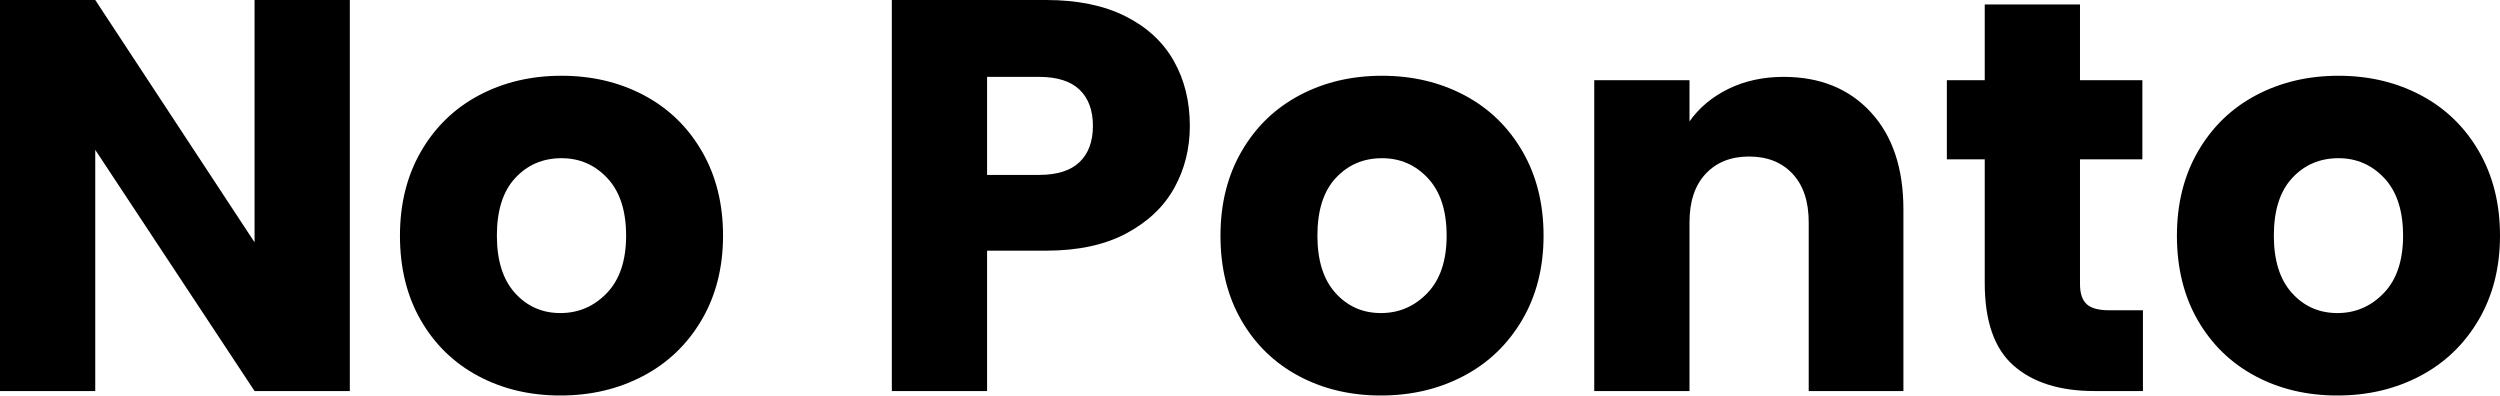
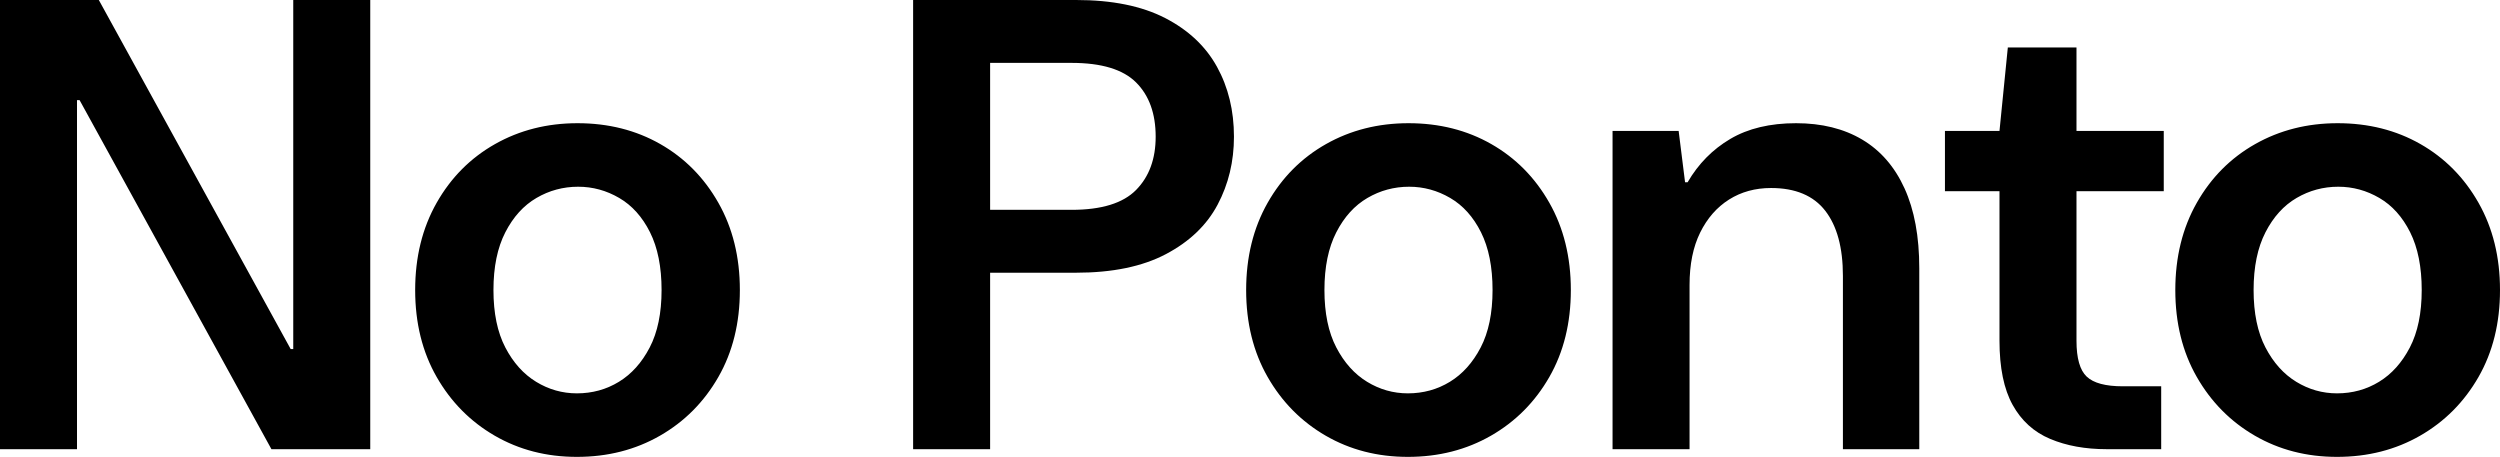
- <svg xmlns="http://www.w3.org/2000/svg" viewBox="0 0 4488 710">
-   <path fill="#000" d="M628 702H457L171 269V702H0V0H171L457 435V0H628ZM718 423Q718 337 756 271.5Q794 206 860 171Q926 136 1008 136Q1090 136 1156 171Q1222 206 1260 271.5Q1298 337 1298 423Q1298 509 1259.5 574.5Q1221 640 1154.5 675Q1088 710 1006 710Q924 710 858.5 675Q793 640 755.5 575Q718 510 718 423ZM1124 423Q1124 356 1090.5 320Q1057 284 1008 284Q958 284 925 319.5Q892 355 892 423Q892 490 924.5 526Q957 562 1006 562Q1055 562 1089.5 526Q1124 490 1124 423ZM1878 450H1772V702H1601V0H1878Q1962 0 2020 29Q2078 58 2107 109Q2136 160 2136 226Q2136 287 2108 337.5Q2080 388 2022 419Q1964 450 1878 450ZM1962 226Q1962 184 1938 161Q1914 138 1865 138H1772V314H1865Q1914 314 1938 291Q1962 268 1962 226ZM2191 423Q2191 337 2229 271.5Q2267 206 2333 171Q2399 136 2481 136Q2563 136 2629 171Q2695 206 2733 271.5Q2771 337 2771 423Q2771 509 2732.5 574.5Q2694 640 2627.5 675Q2561 710 2479 710Q2397 710 2331.5 675Q2266 640 2228.5 575Q2191 510 2191 423ZM2597 423Q2597 356 2563.5 320Q2530 284 2481 284Q2431 284 2398 319.5Q2365 355 2365 423Q2365 490 2397.5 526Q2430 562 2479 562Q2528 562 2562.5 526Q2597 490 2597 423ZM3417 376V702H3247V399Q3247 343 3218 312Q3189 281 3140 281Q3091 281 3062 312Q3033 343 3033 399V702H2862V144H3033V218Q3059 181 3103 159.5Q3147 138 3202 138Q3300 138 3358.5 201.5Q3417 265 3417 376ZM3847 557V702H3760Q3667 702 3615 656.5Q3563 611 3563 508V286H3495V144H3563V8H3734V144H3846V286H3734V510Q3734 535 3746 546Q3758 557 3786 557ZM3908 423Q3908 337 3946 271.5Q3984 206 4050 171Q4116 136 4198 136Q4280 136 4346 171Q4412 206 4450 271.5Q4488 337 4488 423Q4488 509 4449.5 574.5Q4411 640 4344.5 675Q4278 710 4196 710Q4114 710 4048.5 675Q3983 640 3945.5 575Q3908 510 3908 423ZM4314 423Q4314 356 4280.5 320Q4247 284 4198 284Q4148 284 4115 319.5Q4082 355 4082 423Q4082 490 4114.5 526Q4147 562 4196 562Q4245 562 4279.5 526Q4314 490 4314 423Z" />
+ <svg xmlns="http://www.w3.org/2000/svg" viewBox="0 0 3896 712">
+   <path fill="#000" d="M0 700V0H154L453 544H457V0H577V700H423L124 156H120V700ZM899 712Q828 712 771 679Q714 646 680.5 587.5Q647 529 647 452Q647 375 680.5 316Q714 257 771.5 224.5Q829 192 900 192Q972 192 1029 224.5Q1086 257 1119.5 316Q1153 375 1153 452Q1153 529 1119.5 587.5Q1086 646 1028.5 679Q971 712 899 712ZM899 613Q935 613 964.5 595Q994 577 1012.5 541.5Q1031 506 1031 452Q1031 398 1013 362Q995 326 965 308.5Q935 291 901 291Q866 291 836 308.5Q806 326 787.5 362Q769 398 769 452Q769 506 787.5 541.5Q806 577 835.5 595Q865 613 899 613ZM1423 700V0H1677Q1761 0 1815.5 28Q1870 56 1896.5 104Q1923 152 1923 213Q1923 271 1897.5 319Q1872 367 1817 396Q1762 425 1677 425H1543V700ZM1543 327H1670Q1740 327 1770.5 296Q1801 265 1801 213Q1801 159 1770.5 128.5Q1740 98 1670 98H1543ZM2194 712Q2123 712 2066 679Q2009 646 1975.5 587.5Q1942 529 1942 452Q1942 375 1975.5 316Q2009 257 2066.5 224.5Q2124 192 2195 192Q2267 192 2324 224.5Q2381 257 2414.5 316Q2448 375 2448 452Q2448 529 2414.5 587.5Q2381 646 2323.5 679Q2266 712 2194 712ZM2194 613Q2230 613 2259.5 595Q2289 577 2307.5 541.5Q2326 506 2326 452Q2326 398 2308 362Q2290 326 2260 308.5Q2230 291 2196 291Q2161 291 2131 308.5Q2101 326 2082.5 362Q2064 398 2064 452Q2064 506 2082.5 541.5Q2101 577 2130.5 595Q2160 613 2194 613ZM2513 700V204H2616L2626 284H2630Q2655 241 2696.5 216.5Q2738 192 2799 192Q2859 192 2902 217.5Q2945 243 2968 293.5Q2991 344 2991 418V700H2872V430Q2872 364 2844.5 328.5Q2817 293 2760 293Q2723 293 2694.5 311Q2666 329 2649.5 362.5Q2633 396 2633 444V700ZM3283 700Q3233 700 3195 684Q3157 668 3136.5 631Q3116 594 3116 531V298H3031V204H3116L3129 74H3236V204H3372V298H3236V531Q3236 572 3252 587Q3268 602 3308 602H3368V700ZM3642 712Q3571 712 3514 679Q3457 646 3423.5 587.5Q3390 529 3390 452Q3390 375 3423.5 316Q3457 257 3514.5 224.5Q3572 192 3643 192Q3715 192 3772 224.5Q3829 257 3862.5 316Q3896 375 3896 452Q3896 529 3862.5 587.5Q3829 646 3771.5 679Q3714 712 3642 712ZM3642 613Q3678 613 3707.5 595Q3737 577 3755.5 541.5Q3774 506 3774 452Q3774 398 3756 362Q3738 326 3708 308.5Q3678 291 3644 291Q3609 291 3579 308.5Q3549 326 3530.5 362Q3512 398 3512 452Q3512 506 3530.5 541.5Q3549 577 3578.5 595Q3608 613 3642 613Z" />
</svg>
